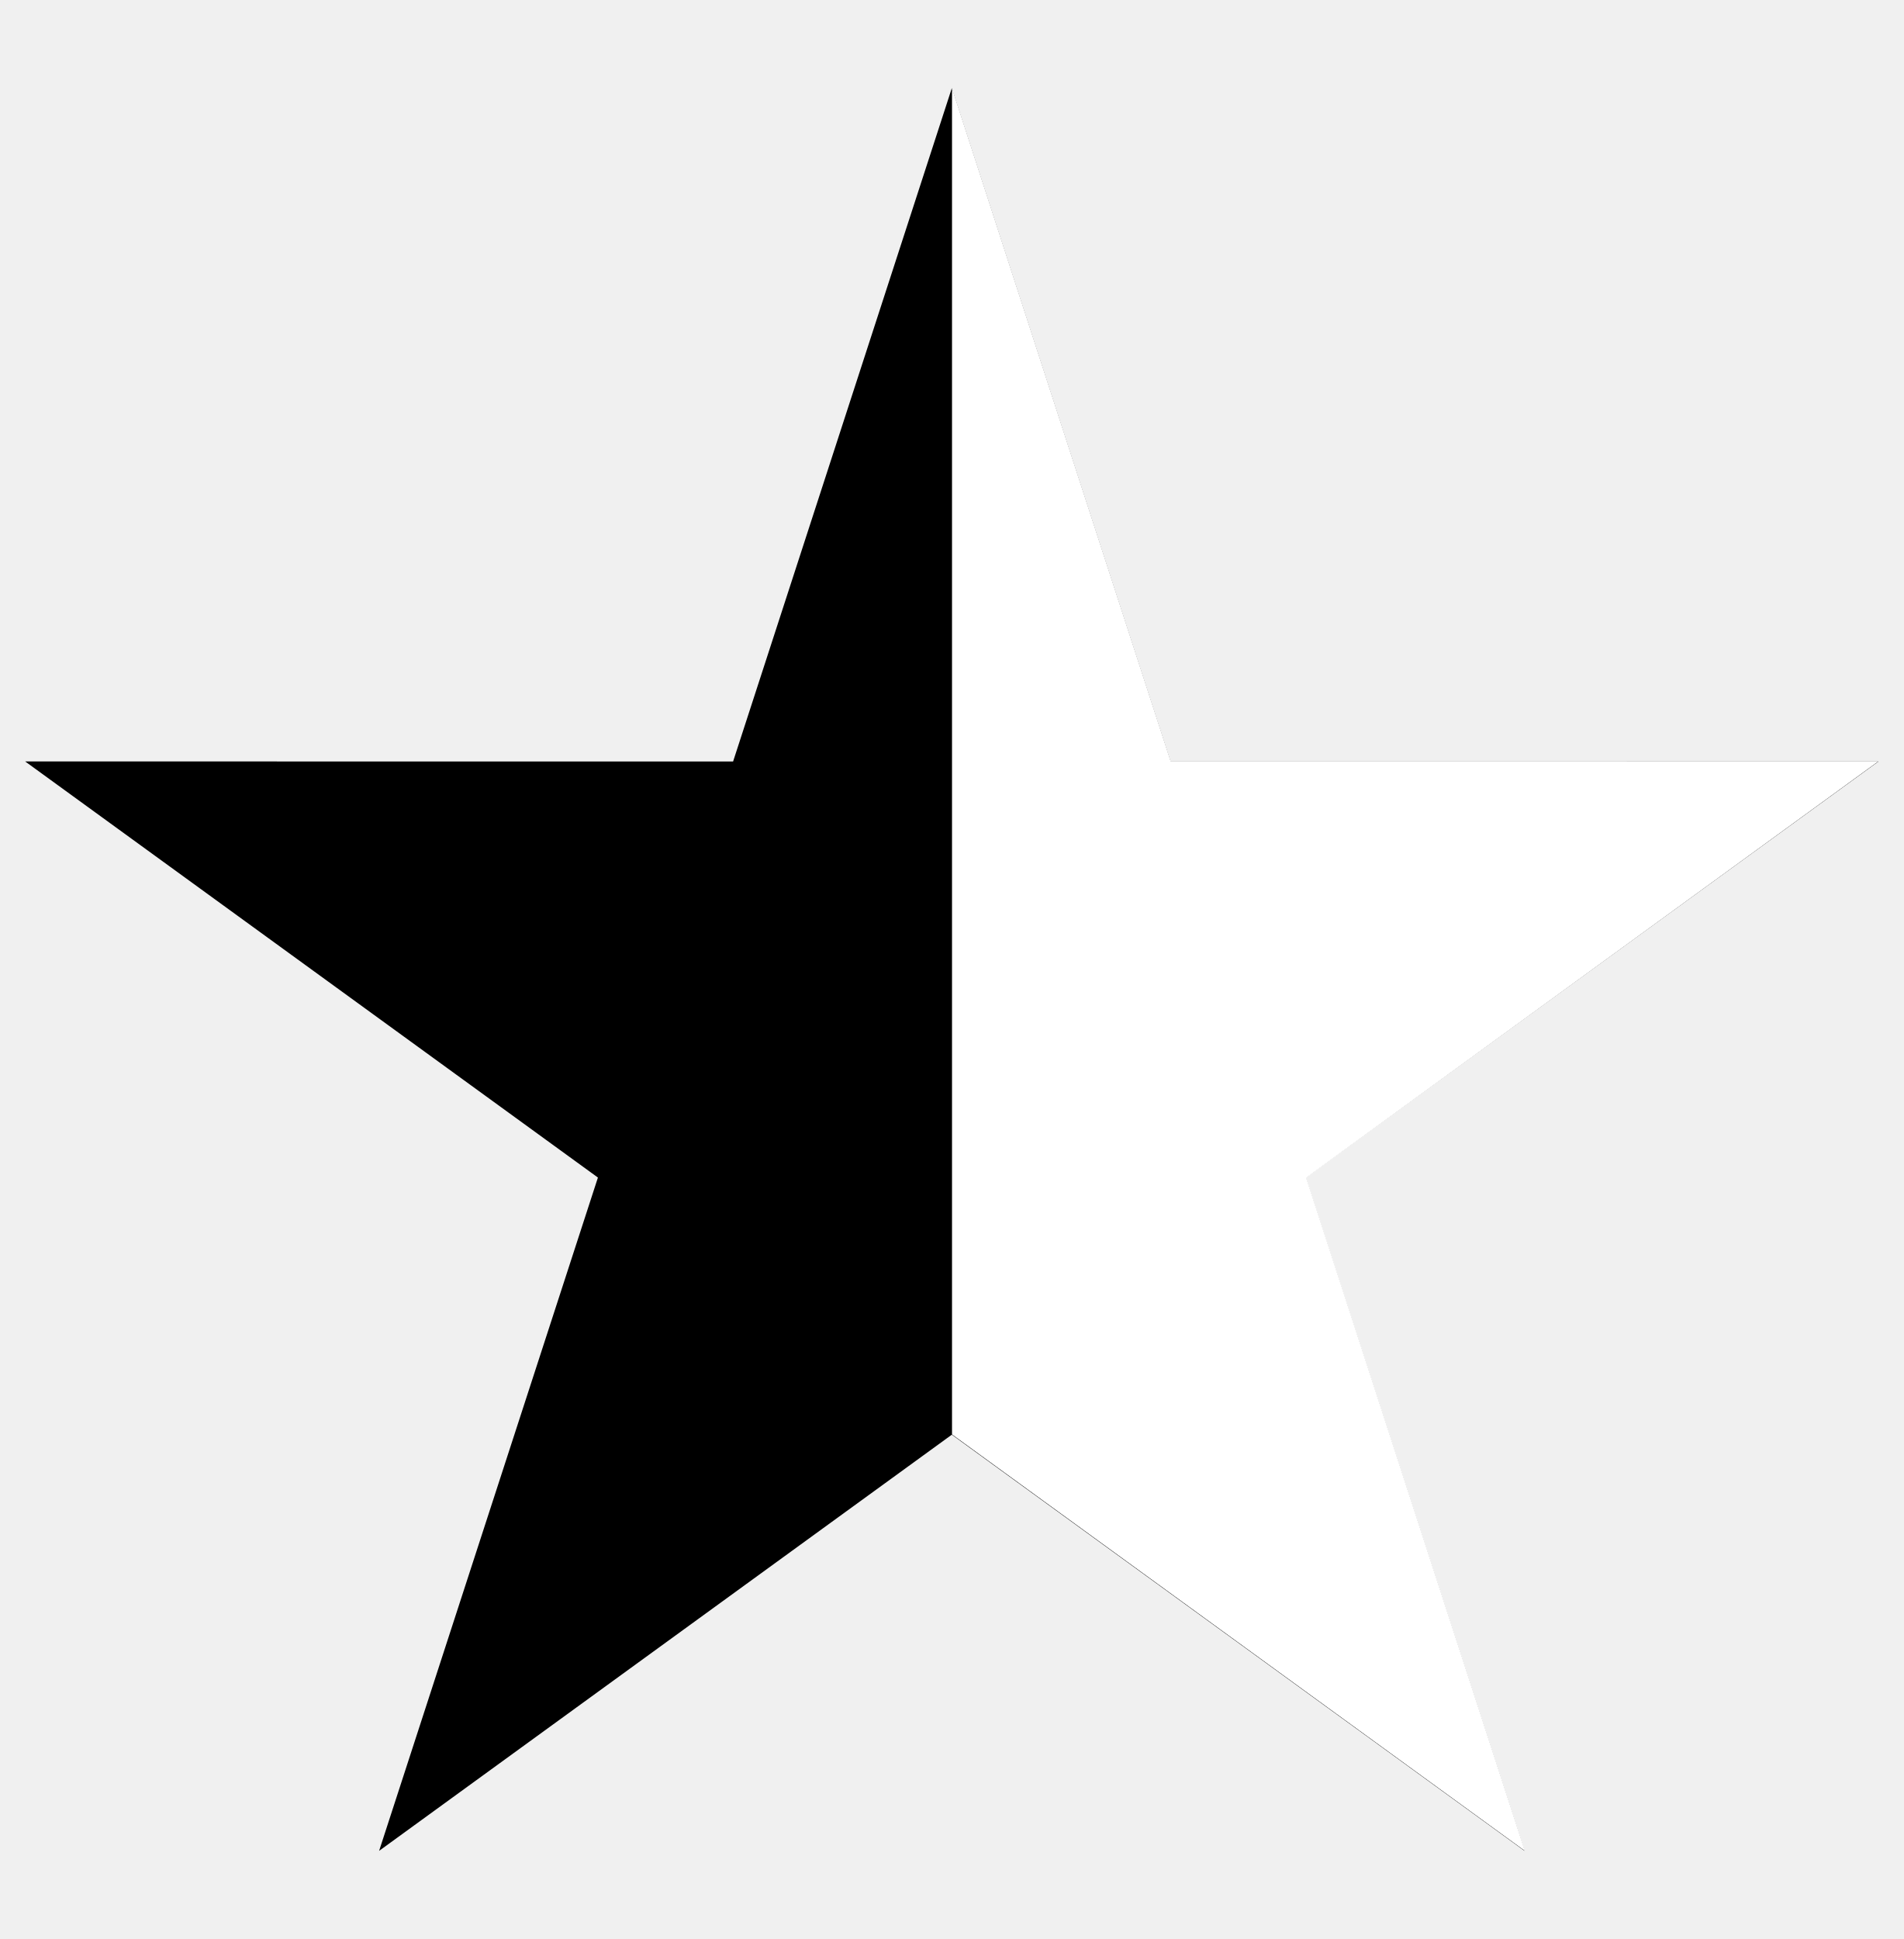
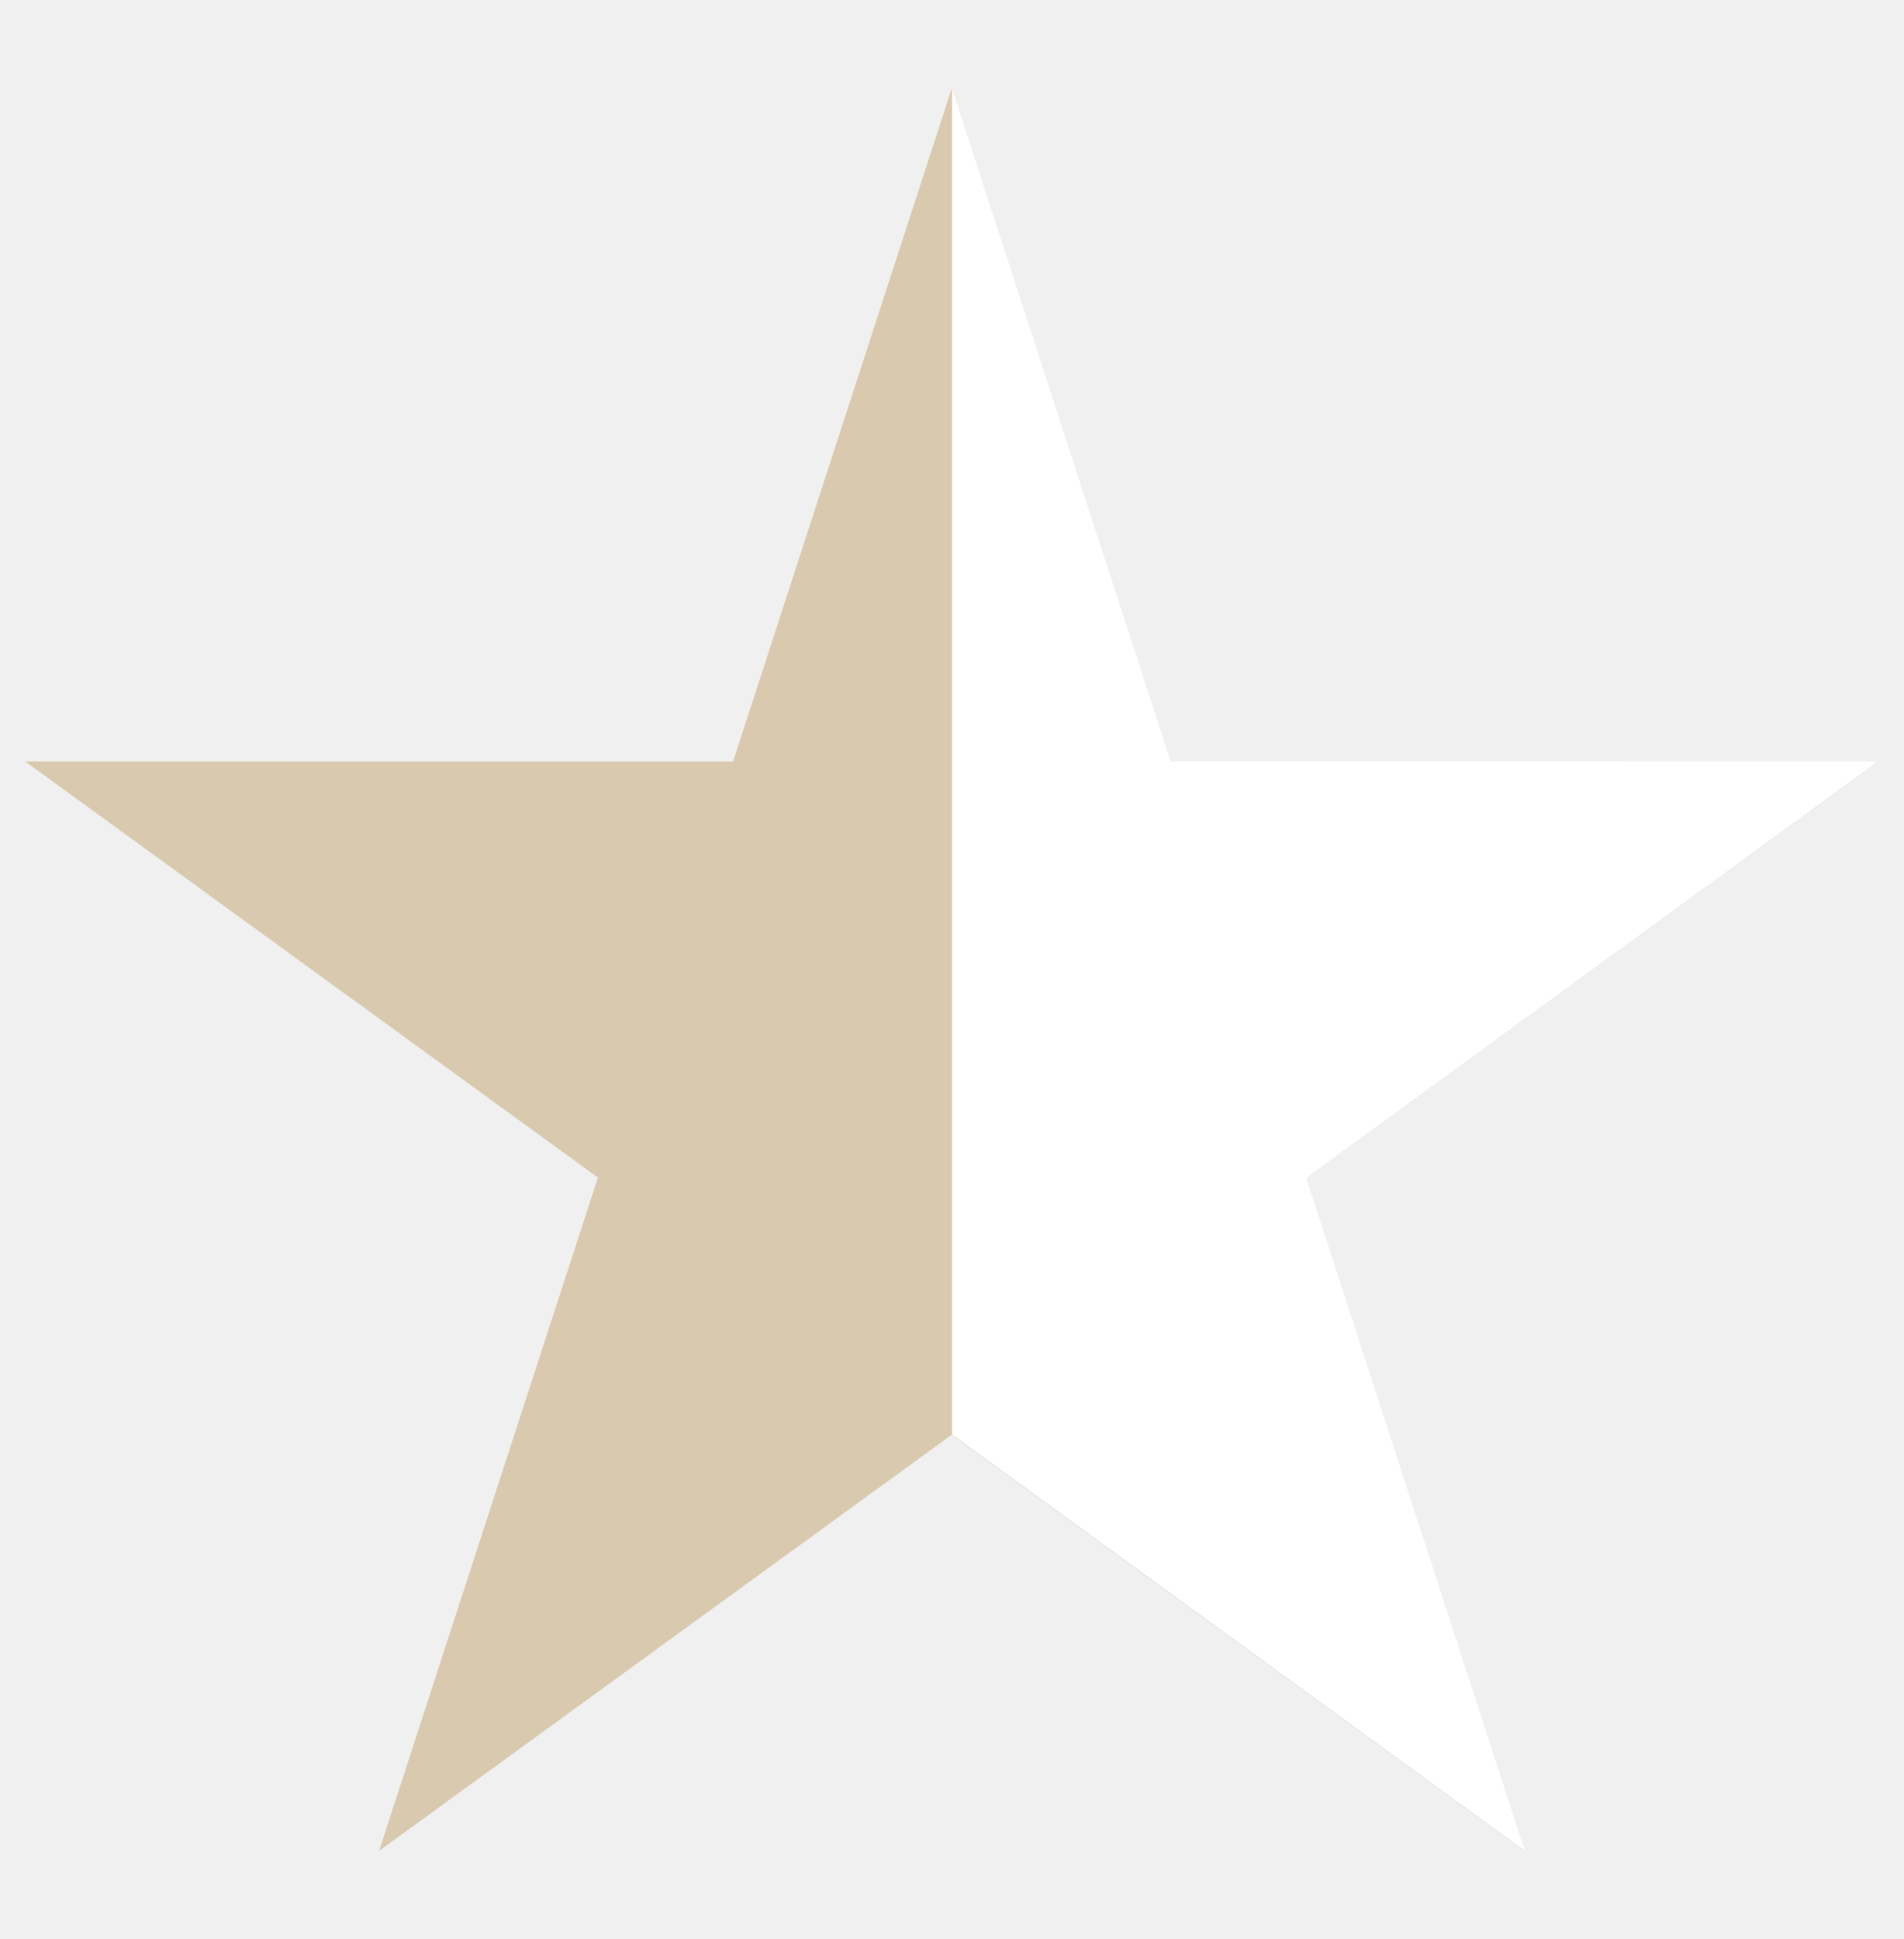
<svg xmlns="http://www.w3.org/2000/svg" version="1.0" width="108" height="110" id="svg2">
  <g id="g2284" transform="translate(-108.194,2.5e-5)">
-     <path id="use2125" style="fill:#000;fill-opacity:1;fill-rule:evenodd;stroke:none;stroke-width:10;stroke-linecap:round;stroke-linejoin:round;stroke-miterlimit:4;stroke-dasharray:none;stroke-opacity:1" d="M 162.194,5 L 174.603,43.199 L 214.767,43.197 L 182.272,66.803 L 194.686,105 L 162.194,81.39 L 129.702,105 L 142.116,66.803 L 109.621,43.197 L 149.785,43.199 L 162.194,5 z " />
+     <path id="use2125" style="fill:#d8c9af;fill-opacity:1;fill-rule:evenodd;stroke:none;stroke-width:10;stroke-linecap:round;stroke-linejoin:round;stroke-miterlimit:4;stroke-dasharray:none;stroke-opacity:1" d="M 162.194,5 L 174.603,43.199 L 214.767,43.197 L 182.272,66.803 L 194.686,105 L 162.194,81.39 L 129.702,105 L 142.116,66.803 L 109.621,43.197 L 149.785,43.199 L 162.194,5 z " />
    <path id="path2127" style="fill:#FFF;fill-opacity:1;fill-rule:evenodd;stroke:none;stroke-width:10;stroke-linecap:round;stroke-linejoin:round;stroke-miterlimit:4;stroke-dasharray:none;stroke-opacity:1" d="M 162.205,81.375 L 194.705,105 L 182.298,66.812 L 214.767,43.187 L 174.611,43.187 L 162.205,5 L 162.205,81.375 z " />
  </g>
</svg>
